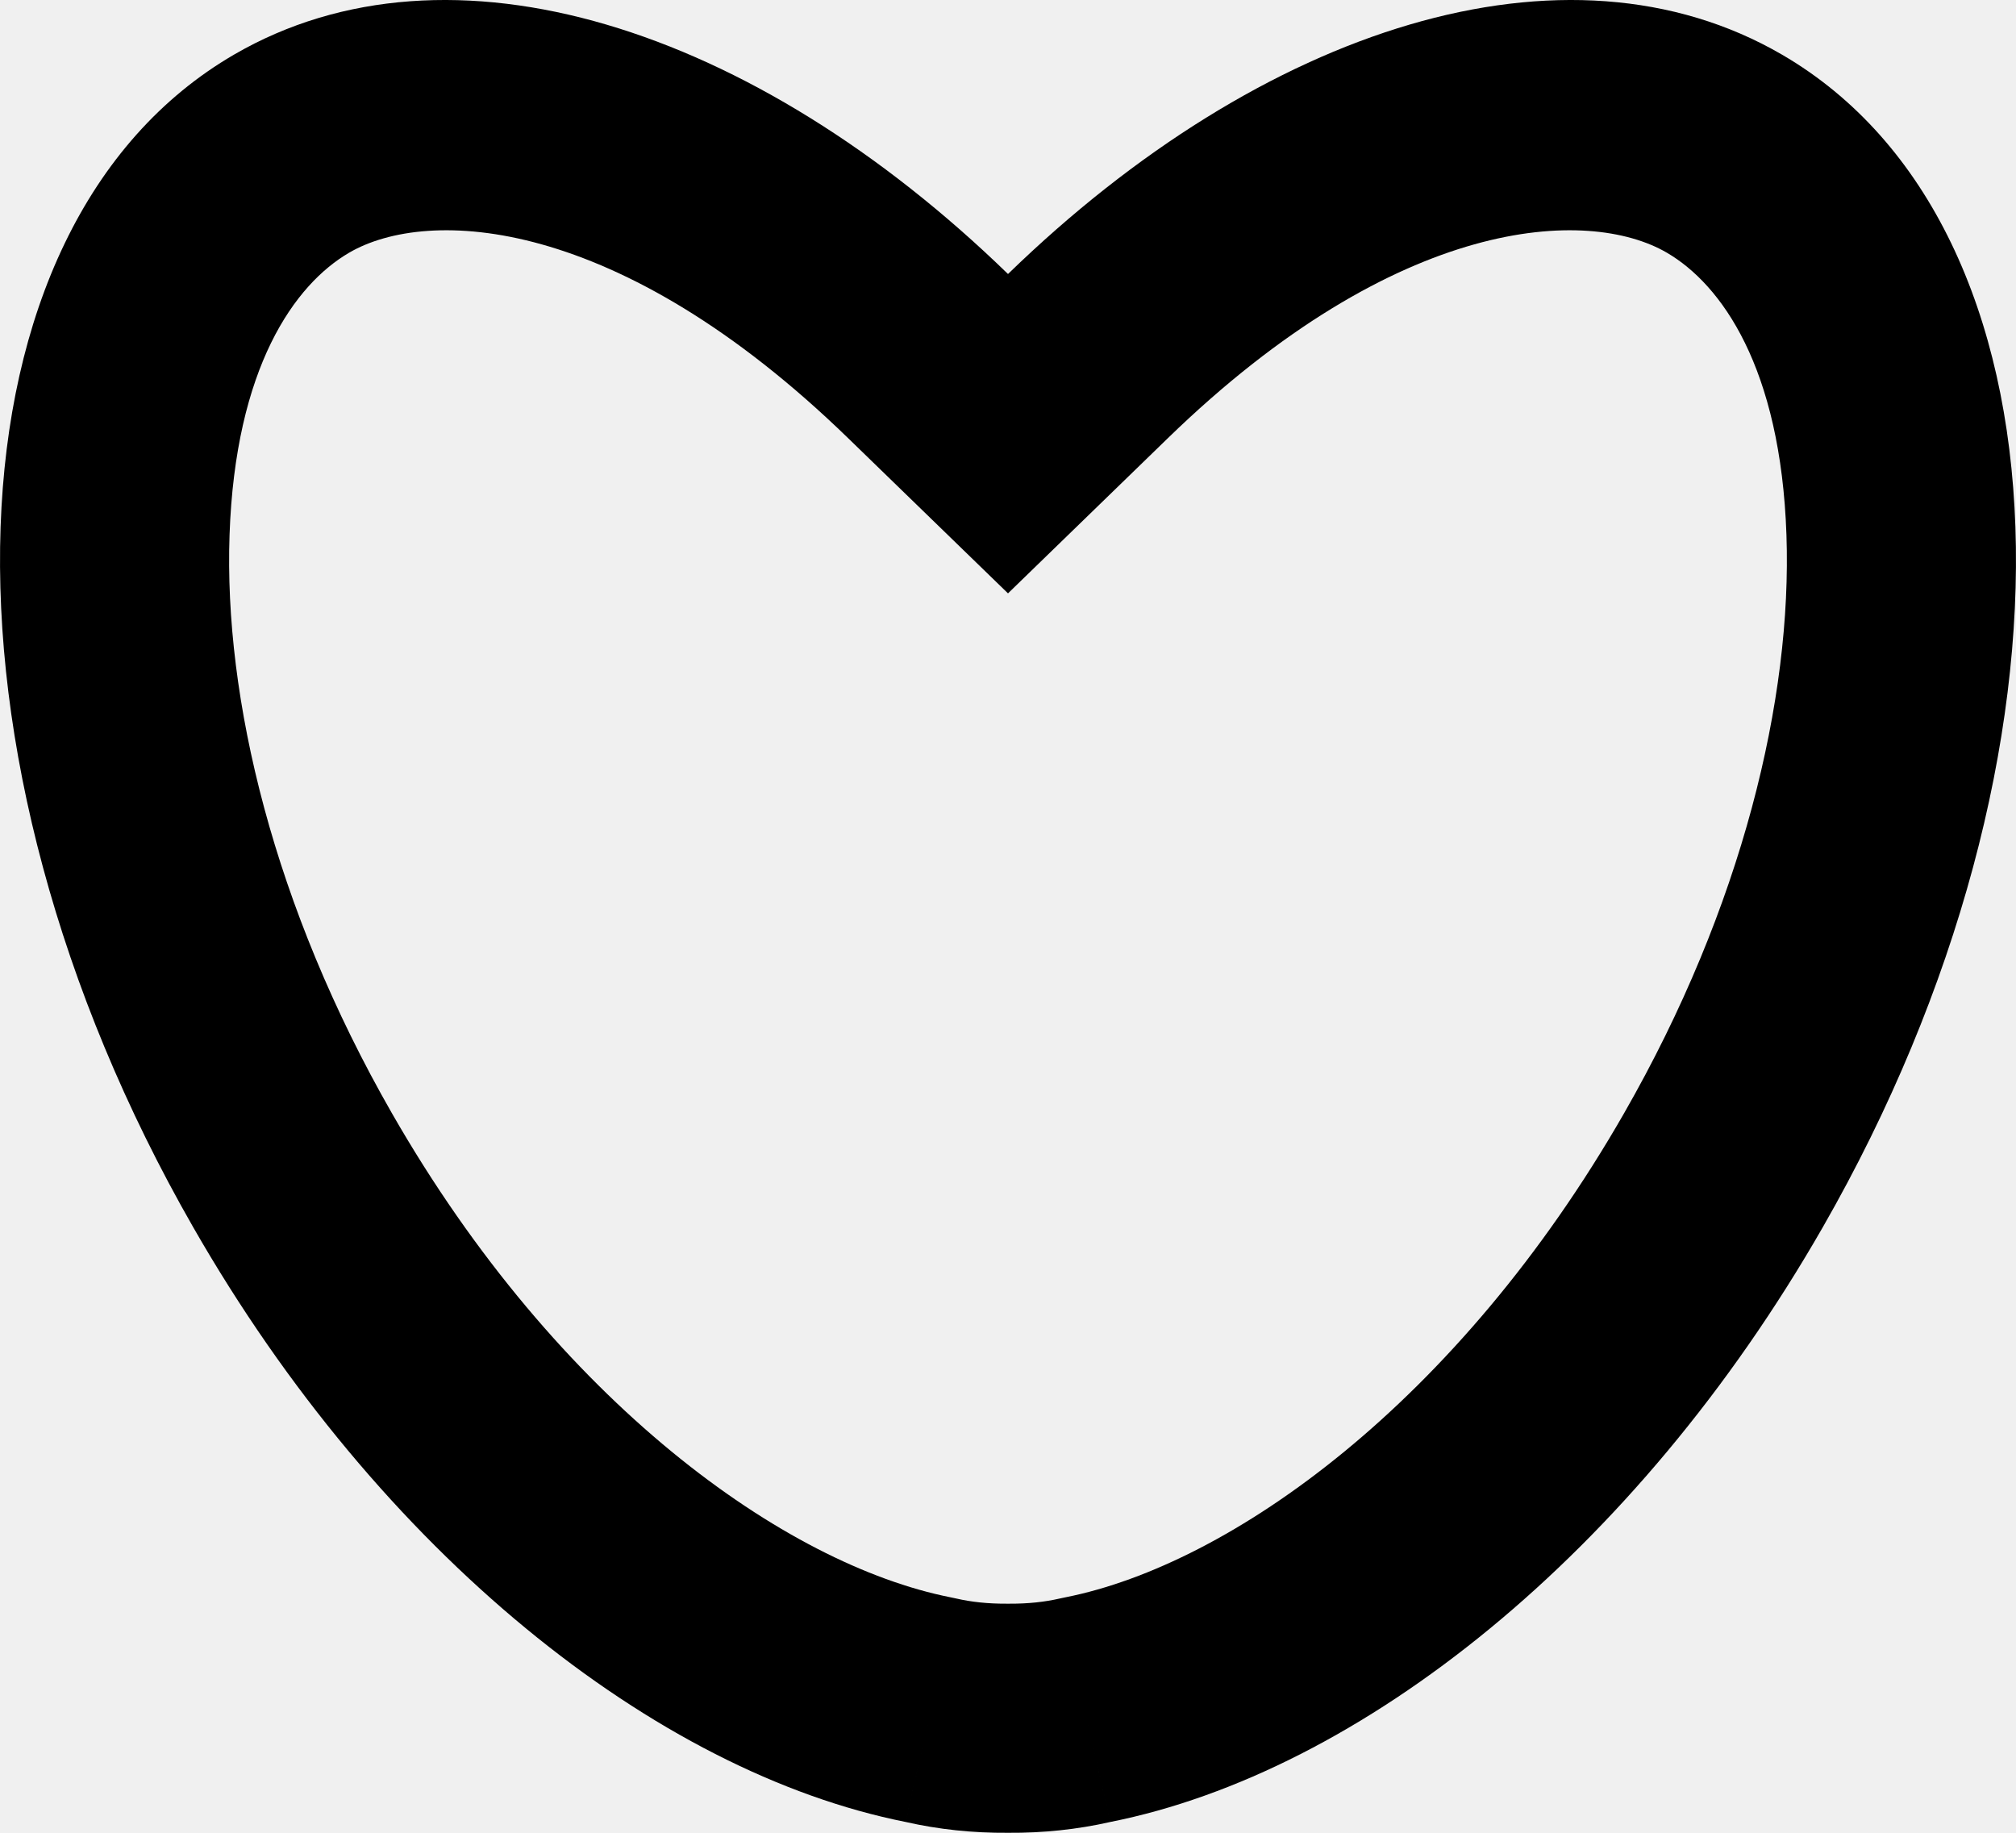
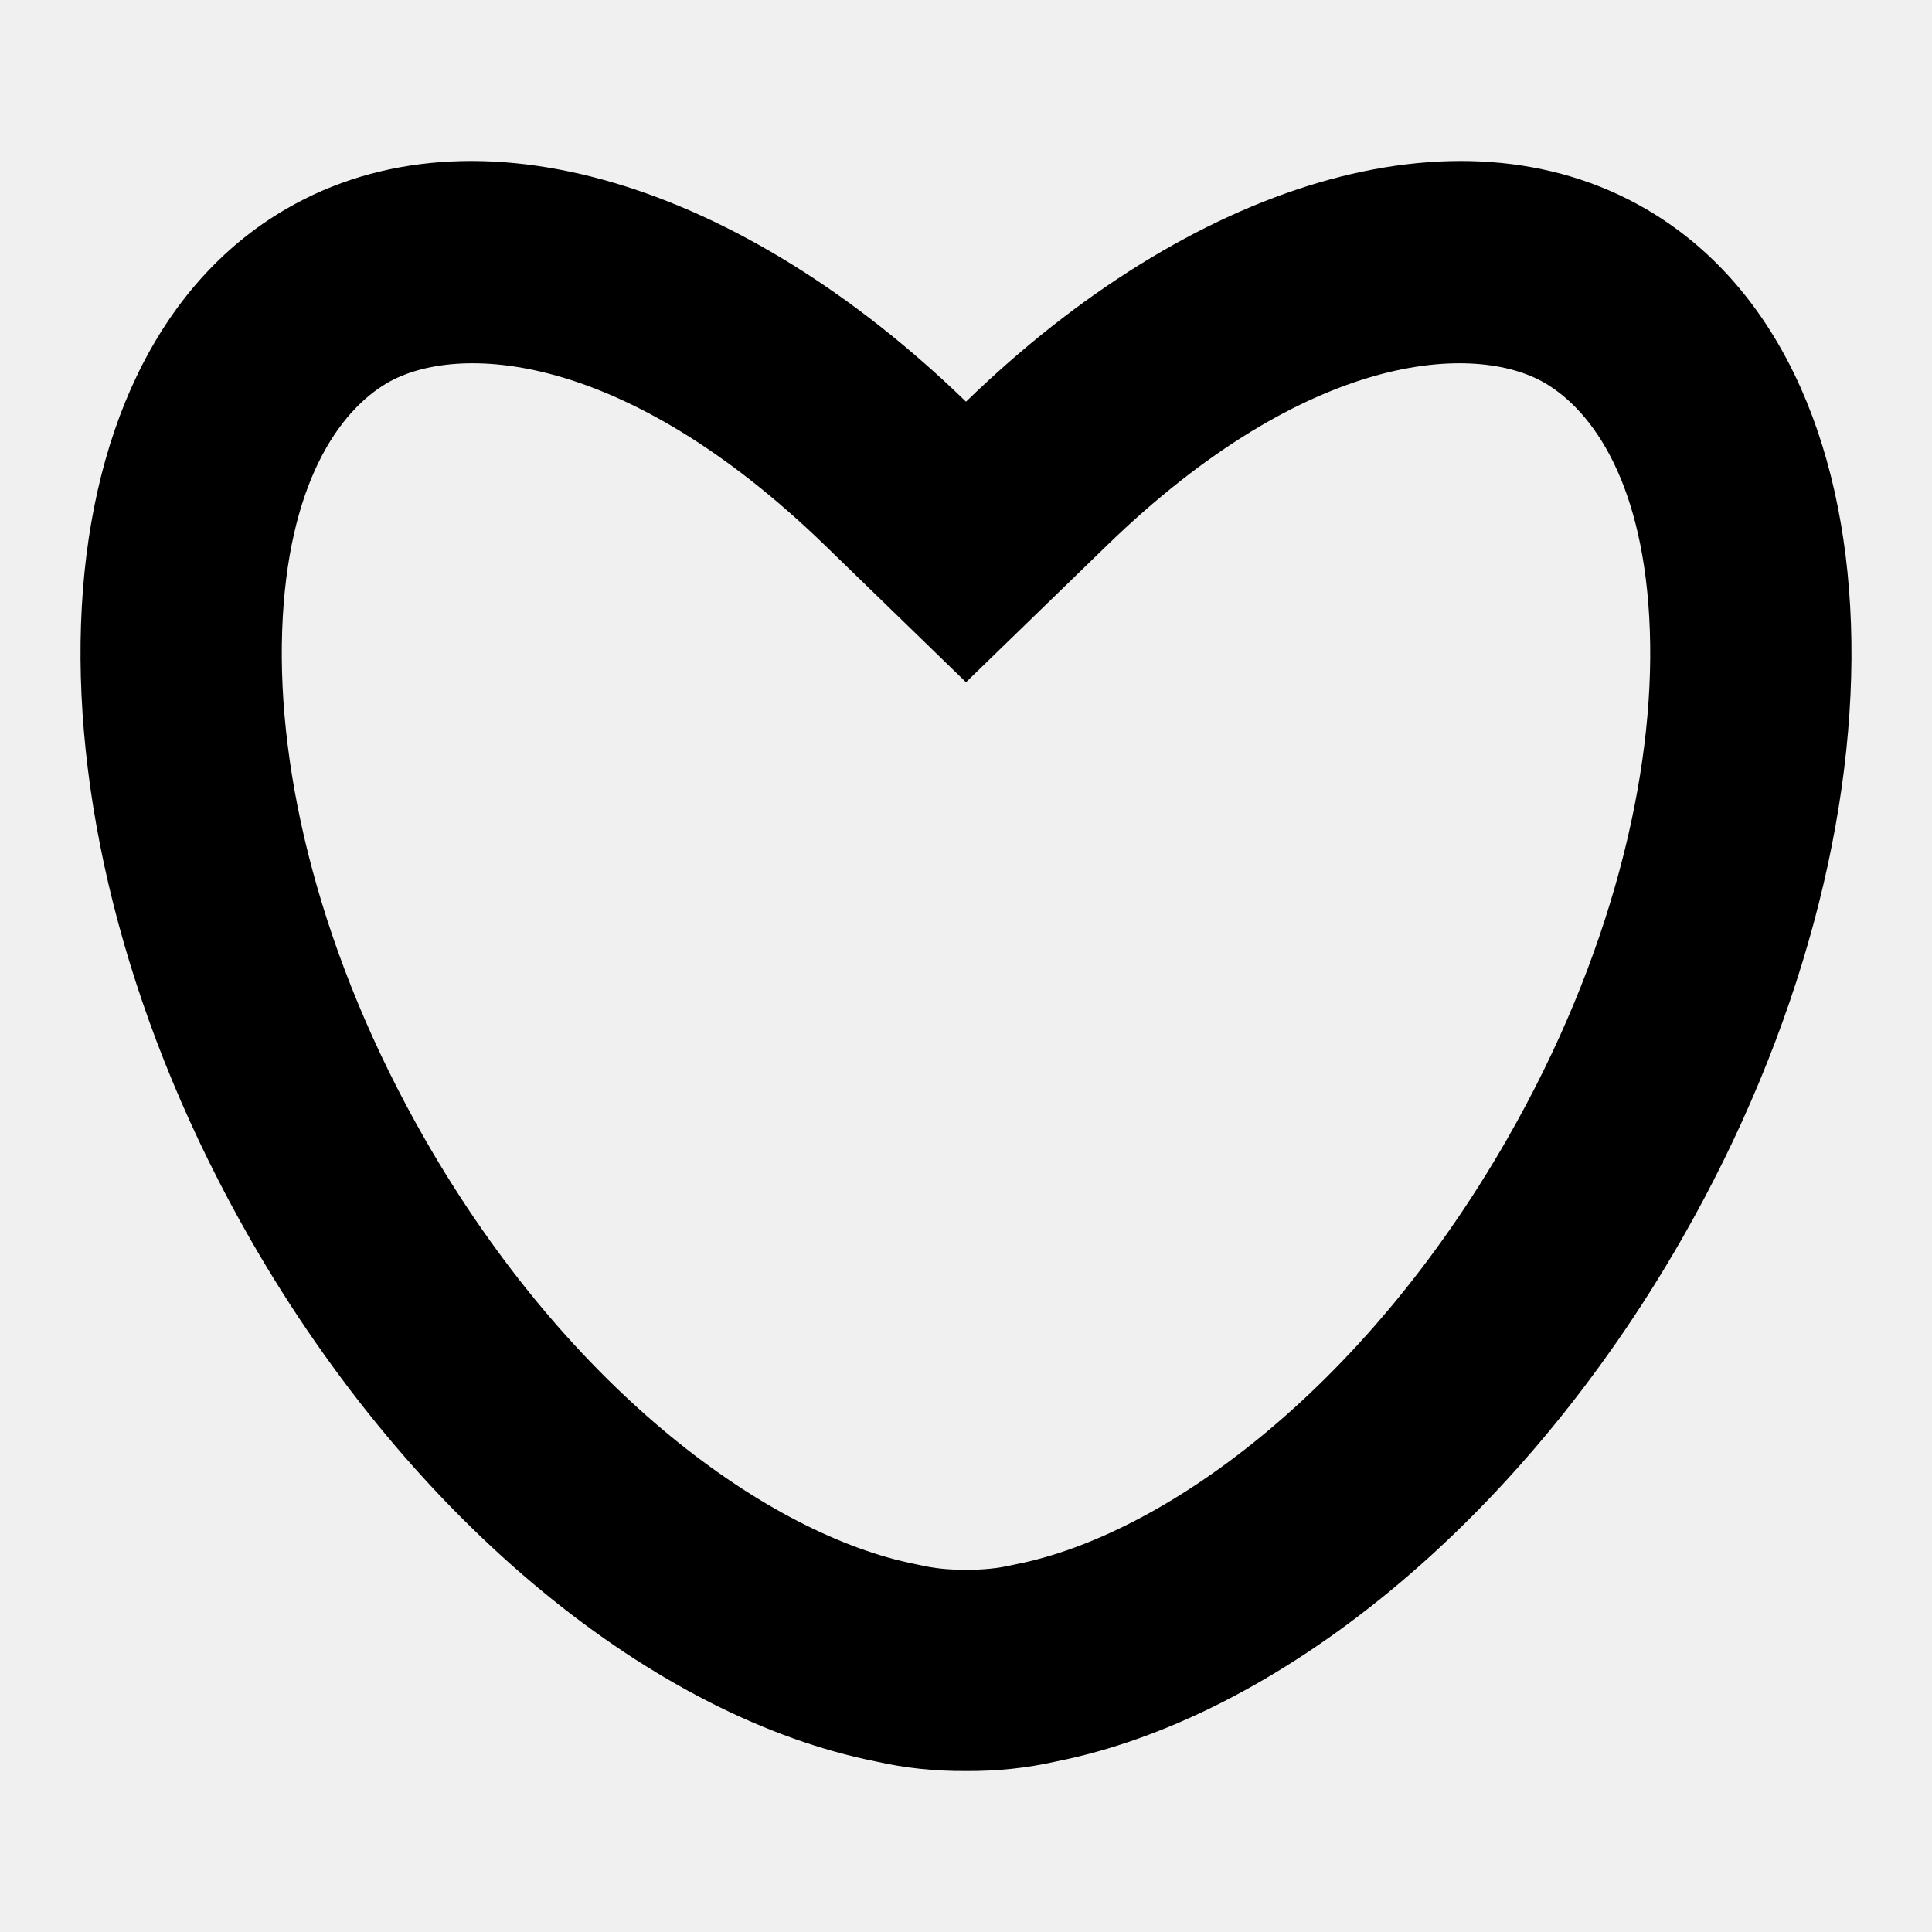
- <svg xmlns="http://www.w3.org/2000/svg" width="22" height="20" viewBox="0 0 22 20" fill="none">
-   <mask id="path-1-inside-1" fill="white">
-     <path fill-rule="evenodd" clip-rule="evenodd" d="M9.883 19.882C7.156 19.339 4.151 16.955 2.109 13.393C-0.868 8.2 -0.669 2.47 2.554 0.596C4.908 -0.772 8.223 0.293 11 2.99C13.777 0.293 17.092 -0.772 19.446 0.596C22.669 2.47 22.868 8.2 19.891 13.393C17.849 16.955 14.844 19.339 12.117 19.882C11.757 19.964 11.383 20.003 11 20C10.617 20.003 10.243 19.964 9.883 19.882Z" />
-   </mask>
-   <path d="M9.883 19.882L10.437 17.444L10.404 17.437L10.371 17.43L9.883 19.882ZM2.109 13.393L-0.06 14.637H-0.06L2.109 13.393ZM2.554 0.596L1.297 -1.565L2.554 0.596ZM11 2.99L9.258 4.784L11 6.475L12.742 4.784L11 2.99ZM19.446 0.596L18.189 2.757L19.446 0.596ZM19.891 13.393L17.722 12.15V12.15L19.891 13.393ZM12.117 19.882L11.629 17.43L11.596 17.437L11.563 17.444L12.117 19.882ZM11 20L11.017 17.5L11 17.5L10.983 17.5L11 20ZM10.371 17.43C8.571 17.072 6.088 15.307 4.278 12.15L-0.06 14.637C2.214 18.602 5.742 21.607 9.395 22.334L10.371 17.43ZM4.278 12.15C2.984 9.893 2.443 7.619 2.505 5.837C2.568 4.01 3.214 3.105 3.811 2.757L1.297 -1.565C-1.329 -0.038 -2.395 2.858 -2.492 5.663C-2.591 8.513 -1.744 11.7 -0.06 14.637L4.278 12.15ZM3.811 2.757C4.669 2.258 6.742 2.34 9.258 4.784L12.742 1.197C9.704 -1.753 5.147 -3.803 1.297 -1.565L3.811 2.757ZM20.703 -1.565C16.853 -3.803 12.296 -1.753 9.258 1.197L12.742 4.784C15.258 2.34 17.331 2.258 18.189 2.757L20.703 -1.565ZM22.06 14.637C23.744 11.7 24.591 8.513 24.492 5.663C24.395 2.858 23.329 -0.038 20.703 -1.565L18.189 2.757C18.786 3.105 19.432 4.01 19.495 5.837C19.557 7.619 19.016 9.893 17.722 12.15L22.06 14.637ZM12.605 22.334C16.258 21.607 19.786 18.602 22.06 14.637L17.722 12.15C15.912 15.307 13.429 17.072 11.629 17.43L12.605 22.334ZM11.563 17.444C11.402 17.481 11.221 17.501 11.017 17.5L10.983 22.5C11.545 22.504 12.111 22.447 12.671 22.32L11.563 17.444ZM9.329 22.32C9.889 22.447 10.455 22.504 11.017 22.5L10.983 17.5C10.779 17.501 10.598 17.481 10.437 17.444L9.329 22.32Z" fill="black" mask="url(#path-1-inside-1)" />
+ <svg xmlns="http://www.w3.org/2000/svg" width="24" height="24" viewBox="0 0 24 24" fill="none">
+   <path fill-rule="evenodd" clip-rule="evenodd" d="M11.404 19.437L11.437 19.444C11.598 19.481 11.779 19.501 11.983 19.5L12 19.5L12.017 19.5C12.221 19.501 12.402 19.481 12.563 19.444L12.596 19.437L12.629 19.43C14.429 19.072 16.912 17.307 18.722 14.15C20.016 11.893 20.557 9.619 20.495 7.837C20.432 6.01 19.786 5.105 19.189 4.757C18.331 4.258 16.258 4.34 13.742 6.784L12 8.475L10.258 6.784C7.742 4.34 5.669 4.258 4.811 4.757C4.214 5.105 3.568 6.01 3.505 7.837C3.443 9.619 3.984 11.893 5.278 14.15C7.088 17.307 9.571 19.072 11.371 19.43L11.404 19.437ZM12 4.99C9.223 2.293 5.908 1.228 3.554 2.596C0.331 4.47 0.132 10.2 3.109 15.393C5.151 18.955 8.156 21.339 10.883 21.882C11.243 21.964 11.617 22.003 12 22C12.383 22.003 12.757 21.964 13.117 21.882C15.844 21.339 18.849 18.955 20.891 15.393C23.868 10.2 23.669 4.47 20.446 2.596C18.092 1.228 14.777 2.293 12 4.99Z" fill="black" />
</svg>
